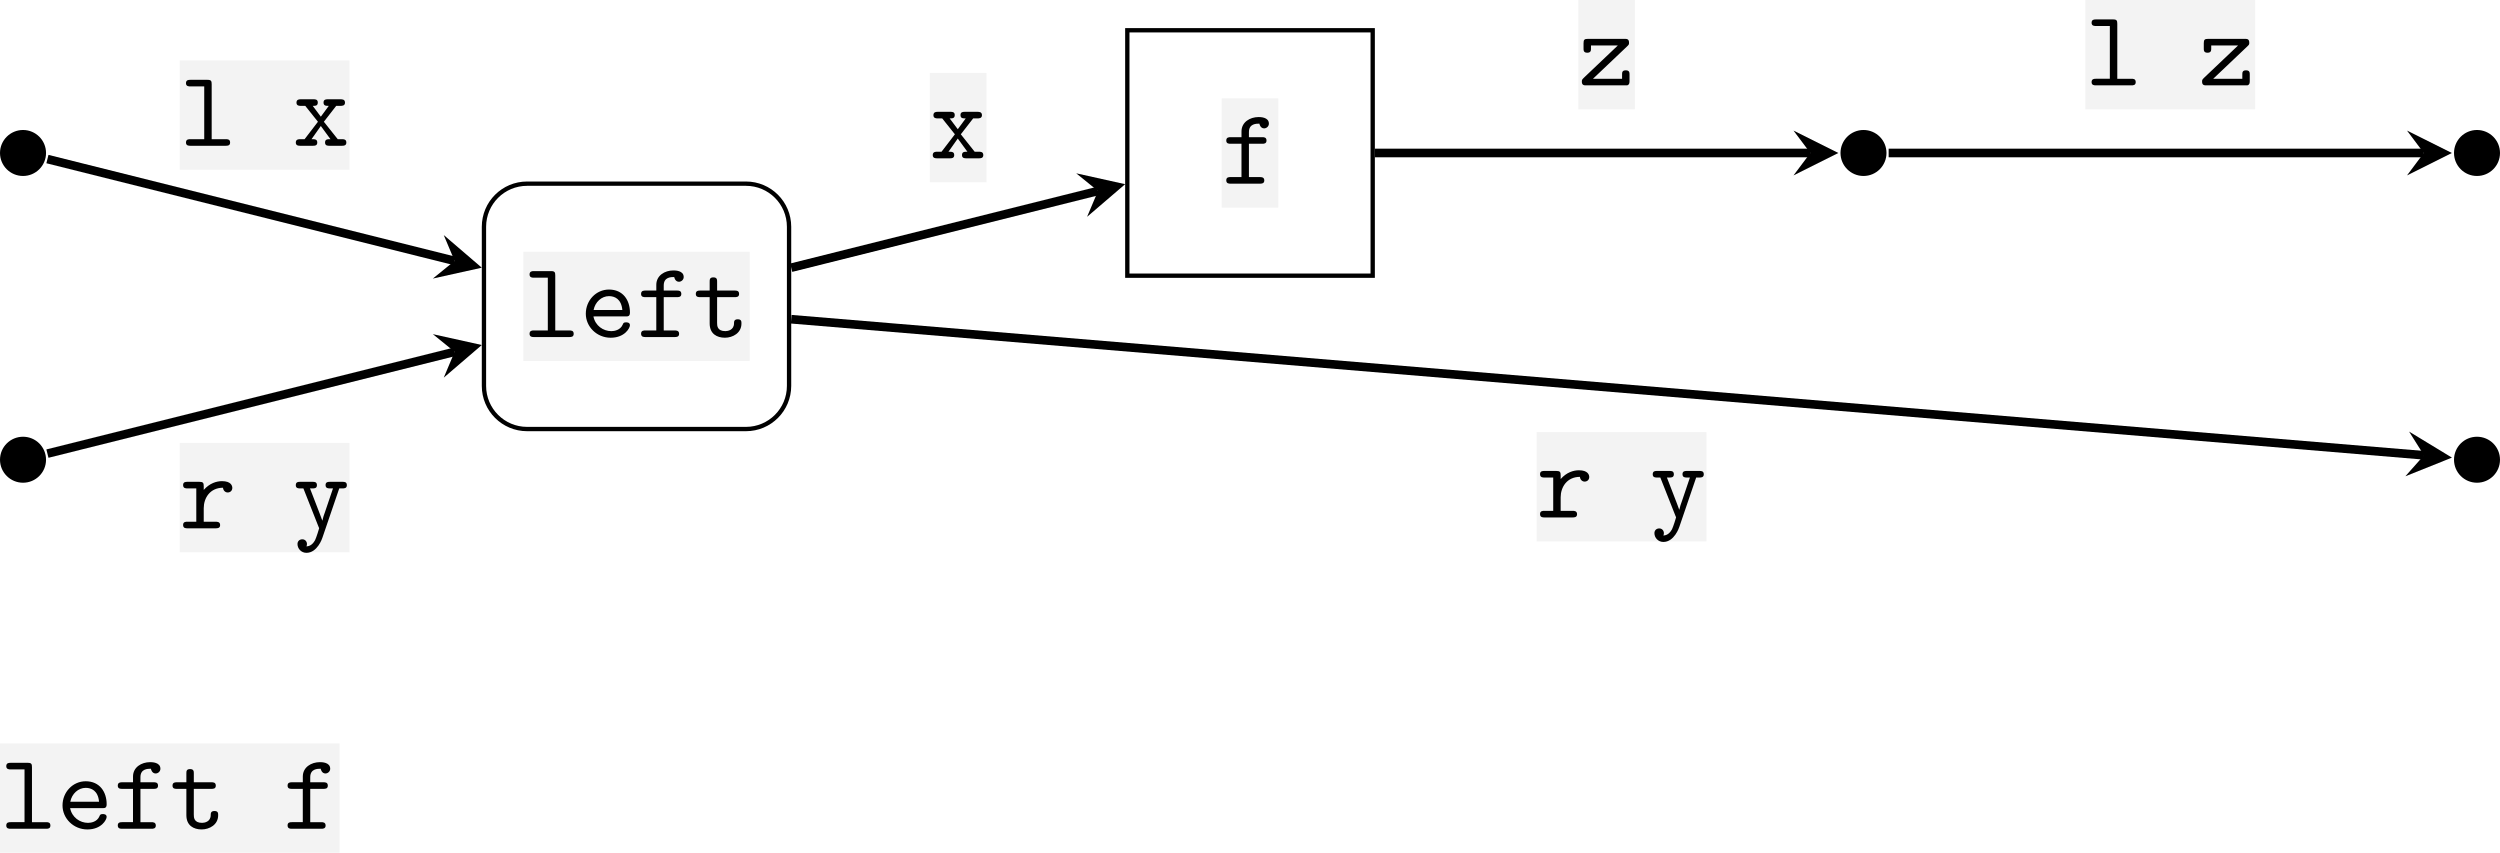
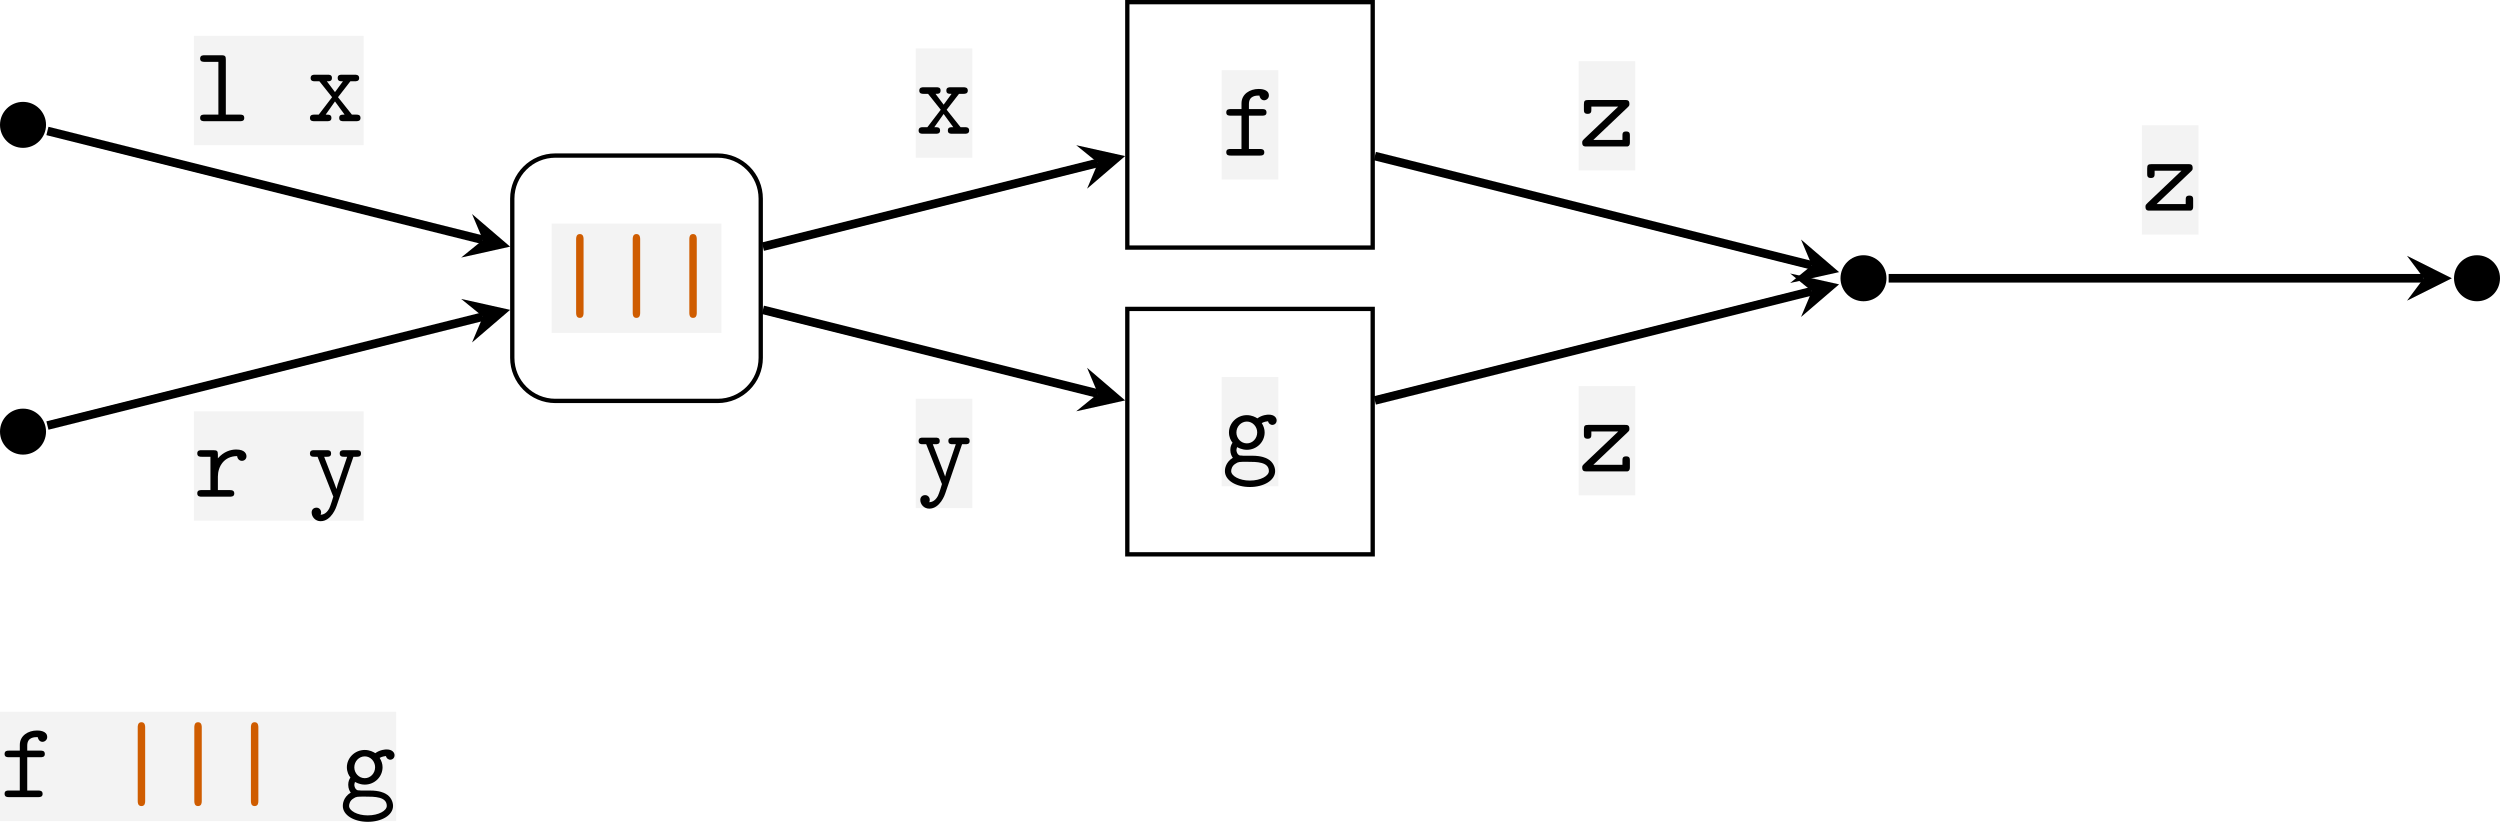
- <svg xmlns="http://www.w3.org/2000/svg" xmlns:xlink="http://www.w3.org/1999/xlink" width="231.027pt" height="78.801pt" viewBox="0 0 231.027 78.801" version="1.1" id="svg43">
+ <svg xmlns="http://www.w3.org/2000/svg" xmlns:xlink="http://www.w3.org/1999/xlink" width="231.027pt" height="75.944pt" viewBox="0 0 231.027 75.944" version="1.1" id="svg45">
  <defs id="defs8">
    <g id="g8">
      <g id="glyph-0-0">
-         <path d="m 2.953,-5.688 c 0,-0.297 -0.047,-0.406 -0.391,-0.406 H 0.984 c -0.156,0 -0.406,0 -0.406,0.312 0,0.297 0.266,0.297 0.406,0.297 h 1.281 v 4.875 h -1.281 c -0.156,0 -0.406,0 -0.406,0.312 C 0.578,0 0.844,0 0.984,0 H 4.25 c 0.156,0 0.406,0 0.406,-0.297 0,-0.312 -0.234,-0.312 -0.406,-0.312 H 2.953 Z m 0,0" id="path1" />
+         <path d="m 2.953,-6.453 c 0,-0.109 0,-0.469 -0.344,-0.469 -0.344,0 -0.344,0.359 -0.344,0.469 v 6.812 c 0,0.125 0,0.469 0.344,0.469 0.344,0 0.344,-0.344 0.344,-0.469 z m 0,0" id="path1" />
      </g>
      <g id="glyph-0-1">
-         <path d="m 4.234,-1.906 c 0.203,0 0.391,0 0.391,-0.359 0,-1.141 -0.641,-2.125 -1.938,-2.125 -1.188,0 -2.141,1 -2.141,2.234 0,1.203 1.016,2.219 2.297,2.219 1.312,0 1.781,-0.906 1.781,-1.156 0,-0.266 -0.281,-0.266 -0.344,-0.266 -0.188,0 -0.266,0.031 -0.328,0.219 -0.219,0.5 -0.766,0.594 -1.047,0.594 -0.75,0 -1.484,-0.5 -1.656,-1.359 z M 1.266,-2.5 C 1.406,-3.234 2,-3.781 2.688,-3.781 c 0.516,0 1.141,0.25 1.234,1.281 z m 0,0" id="path2" />
+         <path d="m 2.516,-3.688 h 1.219 c 0.156,0 0.406,0 0.406,-0.297 0,-0.312 -0.25,-0.312 -0.406,-0.312 h -1.219 v -0.469 c 0,-0.781 0.672,-0.781 0.969,-0.781 0,0.047 0.094,0.438 0.438,0.438 0.203,0 0.438,-0.172 0.438,-0.438 0,-0.609 -0.797,-0.609 -0.953,-0.609 -0.797,0 -1.578,0.469 -1.578,1.328 v 0.531 H 0.844 c -0.172,0 -0.422,0 -0.422,0.312 0,0.297 0.25,0.297 0.406,0.297 h 1 v 3.078 h -1 c -0.156,0 -0.406,0 -0.406,0.297 C 0.422,0 0.672,0 0.828,0 H 3.531 c 0.141,0 0.406,0 0.406,-0.297 0,-0.312 -0.266,-0.312 -0.406,-0.312 H 2.516 Z m 0,0" id="path2" />
      </g>
      <g id="glyph-0-2">
-         <path d="m 2.516,-3.688 h 1.219 c 0.156,0 0.406,0 0.406,-0.297 0,-0.312 -0.25,-0.312 -0.406,-0.312 h -1.219 v -0.469 c 0,-0.781 0.672,-0.781 0.969,-0.781 0,0.047 0.094,0.438 0.438,0.438 0.203,0 0.438,-0.172 0.438,-0.438 0,-0.609 -0.797,-0.609 -0.953,-0.609 -0.797,0 -1.578,0.469 -1.578,1.328 v 0.531 H 0.844 c -0.172,0 -0.422,0 -0.422,0.312 0,0.297 0.25,0.297 0.406,0.297 h 1 v 3.078 h -1 c -0.156,0 -0.406,0 -0.406,0.297 C 0.422,0 0.672,0 0.828,0 H 3.531 c 0.141,0 0.406,0 0.406,-0.297 0,-0.312 -0.266,-0.312 -0.406,-0.312 H 2.516 Z m 0,0" id="path3" />
+         <path d="m 2.328,-1.75 c -0.547,0 -0.969,-0.469 -0.969,-1 0,-0.562 0.438,-1.016 0.969,-1.016 0.531,0 0.953,0.469 0.953,1 0,0.578 -0.438,1.016 -0.953,1.016 z m -0.906,0.344 c 0.031,0.016 0.406,0.25 0.906,0.25 0.906,0 1.641,-0.719 1.641,-1.609 C 3.969,-3.062 3.875,-3.344 3.703,-3.625 3.922,-3.75 4.156,-3.781 4.281,-3.797 c 0.062,0.266 0.297,0.344 0.391,0.344 0.172,0 0.406,-0.125 0.406,-0.422 0,-0.219 -0.188,-0.531 -0.734,-0.531 -0.109,0 -0.594,0.016 -1.047,0.344 C 3.125,-4.172 2.781,-4.359 2.328,-4.359 c -0.938,0 -1.656,0.75 -1.656,1.594 C 0.672,-2.328 0.844,-2 1,-1.812 c -0.109,0.156 -0.203,0.375 -0.203,0.672 0,0.359 0.141,0.609 0.234,0.719 -0.734,0.453 -0.734,1.125 -0.734,1.234 0,0.859 1.031,1.469 2.312,1.469 C 3.891,2.281 4.938,1.672 4.938,0.812 4.938,0.453 4.75,-0.047 4.25,-0.312 4.109,-0.391 3.703,-0.609 2.797,-0.609 h -0.688 c -0.078,0 -0.219,0 -0.297,-0.016 -0.141,0 -0.203,0 -0.328,-0.141 -0.109,-0.141 -0.125,-0.344 -0.125,-0.359 0,-0.047 0.031,-0.188 0.062,-0.281 z m 1.188,3.094 c -1,0 -1.734,-0.438 -1.734,-0.875 0,-0.172 0.078,-0.5 0.406,-0.688 0.25,-0.172 0.328,-0.172 1.062,-0.172 0.891,0 2.016,0 2.016,0.859 0,0.438 -0.75,0.875 -1.75,0.875 z m 0,0" id="path3" />
      </g>
      <g id="glyph-0-3">
-         <path d="m 2.219,-3.688 h 1.625 c 0.156,0 0.406,0 0.406,-0.297 0,-0.312 -0.25,-0.312 -0.406,-0.312 h -1.625 v -0.812 c 0,-0.188 0,-0.406 -0.344,-0.406 -0.344,0 -0.344,0.203 -0.344,0.406 v 0.812 h -0.875 c -0.156,0 -0.406,0 -0.406,0.312 0,0.297 0.25,0.297 0.391,0.297 H 1.531 V -1.25 c 0,0.953 0.672,1.312 1.406,1.312 0.734,0 1.531,-0.438 1.531,-1.312 0,-0.188 0,-0.391 -0.344,-0.391 -0.328,0 -0.344,0.203 -0.344,0.375 0,0.625 -0.578,0.719 -0.797,0.719 -0.766,0 -0.766,-0.516 -0.766,-0.766 z m 0,0" id="path4" />
+         <path d="m 2.953,-5.688 c 0,-0.297 -0.047,-0.406 -0.391,-0.406 H 0.984 c -0.156,0 -0.406,0 -0.406,0.312 0,0.297 0.266,0.297 0.406,0.297 h 1.281 v 4.875 h -1.281 c -0.156,0 -0.406,0 -0.406,0.312 C 0.578,0 0.844,0 0.984,0 H 4.25 c 0.156,0 0.406,0 0.406,-0.297 0,-0.312 -0.234,-0.312 -0.406,-0.312 H 2.953 Z m 0,0" id="path4" />
      </g>
      <g id="glyph-0-4">
        <path d="M 2.859,-2.219 4,-3.688 h 0.391 c 0.141,0 0.422,0 0.422,-0.297 0,-0.312 -0.266,-0.312 -0.422,-0.312 h -1.156 c -0.156,0 -0.406,0 -0.406,0.297 0,0.312 0.219,0.312 0.484,0.312 l -0.734,1 -0.75,-1 c 0.25,0 0.469,0 0.469,-0.312 0,-0.297 -0.25,-0.297 -0.391,-0.297 H 0.734 c -0.141,0 -0.406,0 -0.406,0.312 0,0.297 0.266,0.297 0.406,0.297 h 0.406 L 2.312,-2.219 1.078,-0.609 h -0.406 c -0.141,0 -0.406,0 -0.406,0.312 C 0.266,0 0.531,0 0.672,0 H 1.844 C 2,0 2.25,0 2.25,-0.297 c 0,-0.312 -0.219,-0.312 -0.531,-0.312 l 0.859,-1.219 0.891,1.219 c -0.281,0 -0.5,0 -0.5,0.312 C 2.969,0 3.219,0 3.375,0 h 1.156 c 0.141,0 0.406,0 0.406,-0.297 0,-0.312 -0.25,-0.312 -0.406,-0.312 H 4.141 Z m 0,0" id="path5" />
      </g>
      <g id="glyph-0-5">
        <path d="M 2.219,-1.859 C 2.219,-2.797 2.797,-3.75 4,-3.75 c 0.016,0.234 0.188,0.438 0.438,0.438 0.219,0 0.422,-0.156 0.422,-0.422 0,-0.203 -0.125,-0.625 -0.953,-0.625 -0.5,0 -1.141,0.188 -1.688,0.812 v -0.344 c 0,-0.312 -0.062,-0.406 -0.406,-0.406 H 0.719 c -0.156,0 -0.406,0 -0.406,0.297 0,0.312 0.25,0.312 0.406,0.312 h 0.812 v 3.078 h -0.812 c -0.156,0 -0.406,0 -0.406,0.297 C 0.312,0 0.562,0 0.719,0 H 3.312 c 0.156,0 0.422,0 0.422,-0.297 0,-0.312 -0.266,-0.312 -0.422,-0.312 H 2.219 Z m 0,0" id="path6" />
      </g>
      <g id="glyph-0-6">
        <path d="m 4.281,-3.688 h 0.297 c 0.156,0 0.406,0 0.406,-0.297 0,-0.312 -0.234,-0.312 -0.406,-0.312 h -1.156 c -0.156,0 -0.406,0 -0.406,0.297 0,0.312 0.25,0.312 0.406,0.312 h 0.281 l -0.719,2.125 C 2.844,-1.203 2.797,-1.016 2.719,-0.703 2.656,-0.891 2.578,-1.109 2.5,-1.297 L 1.578,-3.688 h 0.25 c 0.141,0 0.391,0 0.391,-0.297 0,-0.312 -0.234,-0.312 -0.391,-0.312 H 0.656 c -0.156,0 -0.391,0 -0.391,0.312 0,0.297 0.25,0.297 0.391,0.297 h 0.312 L 2.375,-0.125 c 0.047,0.094 0.047,0.109 0.047,0.125 0,0.016 -0.25,0.844 -0.375,1.094 C 1.75,1.641 1.391,1.656 1.25,1.672 c 0,-0.016 0.047,-0.094 0.047,-0.219 0,-0.25 -0.188,-0.438 -0.422,-0.438 -0.281,0 -0.453,0.188 -0.453,0.438 0,0.422 0.344,0.812 0.828,0.812 1,0 1.453,-1.312 1.484,-1.422 z m 0,0" id="path7" />
      </g>
      <g id="glyph-0-7">
        <path d="M 4.469,-3.562 C 4.688,-3.766 4.688,-3.781 4.688,-3.953 c 0,-0.344 -0.219,-0.344 -0.406,-0.344 H 0.891 c -0.328,0 -0.406,0.078 -0.406,0.406 v 0.469 c 0,0.188 0,0.406 0.344,0.406 0.344,0 0.344,-0.219 0.344,-0.406 V -3.688 H 3.656 L 0.547,-0.734 C 0.344,-0.531 0.328,-0.516 0.328,-0.344 0.328,0 0.547,0 0.734,0 h 3.781 c 0.219,-0.062 0.219,-0.266 0.219,-0.406 v -0.578 c 0,-0.188 0,-0.406 -0.344,-0.406 -0.344,0 -0.344,0.203 -0.344,0.406 v 0.375 h -2.688 z m 0,0" id="path8" />
      </g>
    </g>
  </defs>
-   <path fill-rule="nonzero" fill="#000000" fill-opacity="1" d="m 4.254,14.137 c 0,-1.172 -0.953,-2.125 -2.125,-2.125 -1.176,0 -2.129,0.953 -2.129,2.125 0,1.176 0.953,2.125 2.129,2.125 1.172,0 2.125,-0.949 2.125,-2.125 z m 0,0" id="path9" />
-   <path fill-rule="nonzero" fill="#000000" fill-opacity="1" d="m 4.254,42.484 c 0,-1.176 -0.953,-2.125 -2.125,-2.125 -1.176,0 -2.129,0.949 -2.129,2.125 0,1.172 0.953,2.125 2.129,2.125 1.172,0 2.125,-0.953 2.125,-2.125 z m 0,0" id="path10" />
-   <path fill="none" stroke-width="0.399" stroke-linecap="butt" stroke-linejoin="miter" stroke="#000000" stroke-opacity="1" stroke-miterlimit="10" d="M 68.934,16.973 H 48.711 c -2.203,0 -3.988,1.781 -3.988,3.984 v 14.707 c 0,2.199 1.785,3.984 3.988,3.984 h 20.223 c 2.199,0 3.984,-1.785 3.984,-3.984 V 20.957 c 0,-2.203 -1.785,-3.984 -3.984,-3.984 z m 0,0" id="path11" />
-   <path fill-rule="nonzero" fill="#f3f3f3" fill-opacity="1" d="m 48.359,33.359 h 20.922 v -10.098 h -20.922 z m 0,0" id="path12" />
-   <g fill="#000000" fill-opacity="1" id="g15" transform="translate(-125.7969,-133.418)">
-     <use xlink:href="#glyph-0-0" x="174.156" y="164.565" id="use12" />
-     <use xlink:href="#glyph-0-1" x="179.386" y="164.565" id="use13" />
-     <use xlink:href="#glyph-0-2" x="184.617" y="164.565" id="use14" />
-     <use xlink:href="#glyph-0-3" x="189.847" y="164.565" id="use15" />
+   <path fill-rule="nonzero" fill="#000000" fill-opacity="1" d="m 4.254,11.539 c 0,-1.172 -0.953,-2.125 -2.125,-2.125 -1.176,0 -2.129,0.953 -2.129,2.125 0,1.176 0.953,2.125 2.129,2.125 1.172,0 2.125,-0.949 2.125,-2.125 z m 0,0" id="path9" />
+   <path fill-rule="nonzero" fill="#000000" fill-opacity="1" d="m 4.254,39.887 c 0,-1.176 -0.953,-2.125 -2.125,-2.125 -1.176,0 -2.129,0.949 -2.129,2.125 0,1.172 0.953,2.125 2.129,2.125 1.172,0 2.125,-0.953 2.125,-2.125 z m 0,0" id="path10" />
+   <path fill="none" stroke-width="0.399" stroke-linecap="butt" stroke-linejoin="miter" stroke="#000000" stroke-opacity="1" stroke-miterlimit="10" d="M 66.316,14.375 H 51.324 c -2.199,0 -3.984,1.785 -3.984,3.984 v 14.707 c 0,2.199 1.785,3.984 3.984,3.984 h 14.992 c 2.203,0 3.984,-1.785 3.984,-3.984 V 18.359 c 0,-2.199 -1.781,-3.984 -3.984,-3.984 z m 0,0" id="path11" />
+   <path fill-rule="nonzero" fill="#f3f3f3" fill-opacity="1" d="m 50.977,30.762 h 15.691 v -10.098 h -15.691 z m 0,0" id="path12" />
+   <g fill="#cf5c00" fill-opacity="1" id="g14" transform="translate(-125.7969,-130.1054)">
+     <use xlink:href="#glyph-0-0" x="176.772" y="158.655" id="use12" />
+     <use xlink:href="#glyph-0-0" x="182.002" y="158.655" id="use13" />
+     <use xlink:href="#glyph-0-0" x="187.233" y="158.655" id="use14" />
  </g>
-   <path fill="none" stroke-width="0.399" stroke-linecap="butt" stroke-linejoin="miter" stroke="#000000" stroke-opacity="1" stroke-miterlimit="10" d="m 104.176,25.477 h 22.676 V 2.797 h -22.676 z m 0,0" id="path15" />
-   <path fill-rule="nonzero" fill="#f3f3f3" fill-opacity="1" d="m 112.898,19.188 h 5.23 V 9.086 h -5.23 z m 0,0" id="path16" />
-   <g fill="#000000" fill-opacity="1" id="g16" transform="translate(-125.7969,-133.418)">
-     <use xlink:href="#glyph-0-2" x="238.695" y="150.391" id="use16" />
+   <path fill="none" stroke-width="0.399" stroke-linecap="butt" stroke-linejoin="miter" stroke="#000000" stroke-opacity="1" stroke-miterlimit="10" d="m 104.176,22.879 h 22.676 V 0.199 h -22.676 z m 0,0" id="path14" />
+   <path fill-rule="nonzero" fill="#f3f3f3" fill-opacity="1" d="m 112.898,16.59 h 5.23 V 6.488 h -5.23 z m 0,0" id="path15" />
+   <g fill="#000000" fill-opacity="1" id="g15" transform="translate(-125.7969,-130.1054)">
+     <use xlink:href="#glyph-0-1" x="238.695" y="144.482" id="use15" />
  </g>
-   <path fill-rule="nonzero" fill="#000000" fill-opacity="1" d="m 174.332,14.137 c 0,-1.172 -0.949,-2.125 -2.125,-2.125 -1.172,0 -2.125,0.953 -2.125,2.125 0,1.176 0.953,2.125 2.125,2.125 1.176,0 2.125,-0.949 2.125,-2.125 z m 0,0" id="path17" />
-   <path fill-rule="nonzero" fill="#000000" fill-opacity="1" d="m 231.027,14.137 c 0,-1.172 -0.953,-2.125 -2.125,-2.125 -1.176,0 -2.125,0.953 -2.125,2.125 0,1.176 0.949,2.125 2.125,2.125 1.172,0 2.125,-0.949 2.125,-2.125 z m 0,0" id="path18" />
-   <path fill-rule="nonzero" fill="#000000" fill-opacity="1" d="m 231.027,42.484 c 0,-1.176 -0.953,-2.125 -2.125,-2.125 -1.176,0 -2.125,0.949 -2.125,2.125 0,1.172 0.949,2.125 2.125,2.125 1.172,0 2.125,-0.953 2.125,-2.125 z m 0,0" id="path19" />
-   <path fill="none" stroke-width="0.797" stroke-linecap="butt" stroke-linejoin="miter" stroke="#000000" stroke-opacity="1" stroke-miterlimit="10" d="m 4.383,14.699 37.629,9.41" id="path20" />
-   <path fill-rule="nonzero" fill="#000000" fill-opacity="1" d="m 44.523,24.738 -3.516,-3.016 1.004,2.387 -2.012,1.633" id="path21" />
-   <path fill-rule="nonzero" fill="#f3f3f3" fill-opacity="1" d="m 16.609,15.684 h 15.691 V 5.586 h -15.691 z m 0,0" id="path22" />
-   <g fill="#000000" fill-opacity="1" id="g22" transform="translate(-125.7969,-133.418)">
-     <use xlink:href="#glyph-0-0" x="142.405" y="146.889" id="use22" />
+   <path fill="none" stroke-width="0.399" stroke-linecap="butt" stroke-linejoin="miter" stroke="#000000" stroke-opacity="1" stroke-miterlimit="10" d="m 104.176,51.227 h 22.676 V 28.547 h -22.676 z m 0,0" id="path16" />
+   <path fill-rule="nonzero" fill="#f3f3f3" fill-opacity="1" d="m 112.898,44.938 h 5.23 v -10.102 h -5.23 z m 0,0" id="path17" />
+   <g fill="#000000" fill-opacity="1" id="g17" transform="translate(-125.7969,-130.1054)">
+     <use xlink:href="#glyph-0-2" x="238.695" y="172.828" id="use17" />
  </g>
-   <g fill="#000000" fill-opacity="1" id="g23" transform="translate(-125.7969,-133.418)">
-     <use xlink:href="#glyph-0-4" x="152.866" y="146.889" id="use23" />
+   <path fill-rule="nonzero" fill="#000000" fill-opacity="1" d="m 174.332,25.715 c 0,-1.176 -0.949,-2.129 -2.125,-2.129 -1.172,0 -2.125,0.953 -2.125,2.129 0,1.172 0.953,2.125 2.125,2.125 1.176,0 2.125,-0.953 2.125,-2.125 z m 0,0" id="path18" />
+   <path fill-rule="nonzero" fill="#000000" fill-opacity="1" d="m 231.027,25.715 c 0,-1.176 -0.953,-2.129 -2.125,-2.129 -1.176,0 -2.125,0.953 -2.125,2.129 0,1.172 0.949,2.125 2.125,2.125 1.172,0 2.125,-0.953 2.125,-2.125 z m 0,0" id="path19" />
+   <path fill="none" stroke-width="0.797" stroke-linecap="butt" stroke-linejoin="miter" stroke="#000000" stroke-opacity="1" stroke-miterlimit="10" d="M 4.383,12.102 44.629,22.168" id="path20" />
+   <path fill-rule="nonzero" fill="#000000" fill-opacity="1" d="m 47.141,22.793 -3.52,-3.016 1.008,2.391 -2.012,1.633" id="path21" />
+   <path fill-rule="nonzero" fill="#f3f3f3" fill-opacity="1" d="m 17.918,13.414 h 15.688 V 3.313 h -15.688 z m 0,0" id="path22" />
+   <g fill="#000000" fill-opacity="1" id="g22" transform="translate(-125.7969,-130.1054)">
+     <use xlink:href="#glyph-0-3" x="143.713" y="141.306" id="use22" />
  </g>
-   <path fill="none" stroke-width="0.797" stroke-linecap="butt" stroke-linejoin="miter" stroke="#000000" stroke-opacity="1" stroke-miterlimit="10" d="m 4.383,41.918 37.629,-9.406" id="path23" />
-   <path fill-rule="nonzero" fill="#000000" fill-opacity="1" d="m 44.523,31.883 -4.523,-1.004 2.012,1.633 -1.004,2.387" id="path24" />
-   <path fill-rule="nonzero" fill="#f3f3f3" fill-opacity="1" d="m 16.609,51.035 h 15.691 v -10.102 h -15.691 z m 0,0" id="path25" />
-   <g fill="#000000" fill-opacity="1" id="g25" transform="translate(-125.7969,-133.418)">
-     <use xlink:href="#glyph-0-5" x="142.405" y="182.24" id="use25" />
+   <g fill="#000000" fill-opacity="1" id="g23" transform="translate(-125.7969,-130.1054)">
+     <use xlink:href="#glyph-0-4" x="154.174" y="141.306" id="use23" />
  </g>
-   <g fill="#000000" fill-opacity="1" id="g26" transform="translate(-125.7969,-133.418)">
-     <use xlink:href="#glyph-0-6" x="152.866" y="182.24" id="use26" />
+   <path fill="none" stroke-width="0.797" stroke-linecap="butt" stroke-linejoin="miter" stroke="#000000" stroke-opacity="1" stroke-miterlimit="10" d="M 4.383,39.324 44.629,29.258" id="path23" />
+   <path fill-rule="nonzero" fill="#000000" fill-opacity="1" d="m 47.141,28.633 -4.523,-1.008 2.012,1.633 -1.008,2.391" id="path24" />
+   <path fill-rule="nonzero" fill="#f3f3f3" fill-opacity="1" d="m 17.918,48.113 h 15.688 v -10.102 h -15.688 z m 0,0" id="path25" />
+   <g fill="#000000" fill-opacity="1" id="g25" transform="translate(-125.7969,-130.1054)">
+     <use xlink:href="#glyph-0-5" x="143.713" y="176.004" id="use25" />
  </g>
-   <path fill="none" stroke-width="0.797" stroke-linecap="butt" stroke-linejoin="miter" stroke="#000000" stroke-opacity="1" stroke-miterlimit="10" d="M 73.117,24.738 101.465,17.648" id="path26" />
-   <path fill-rule="nonzero" fill="#000000" fill-opacity="1" d="m 103.977,17.02 -4.523,-1.004 2.012,1.633 -1.008,2.387" id="path27" />
-   <path fill-rule="nonzero" fill="#f3f3f3" fill-opacity="1" d="m 85.93,16.844 h 5.23 V 6.742 h -5.23 z m 0,0" id="path28" />
-   <g fill="#000000" fill-opacity="1" id="g28" transform="translate(-125.7969,-133.418)">
-     <use xlink:href="#glyph-0-4" x="211.727" y="148.048" id="use28" />
+   <g fill="#000000" fill-opacity="1" id="g26" transform="translate(-125.7969,-130.1054)">
+     <use xlink:href="#glyph-0-6" x="154.174" y="176.004" id="use26" />
  </g>
-   <path fill="none" stroke-width="0.797" stroke-linecap="butt" stroke-linejoin="miter" stroke="#000000" stroke-opacity="1" stroke-miterlimit="10" d="m 127.051,14.137 h 40.242" id="path29" />
-   <path fill-rule="nonzero" fill="#000000" fill-opacity="1" d="m 169.883,14.137 -4.145,-2.07 1.555,2.07 -1.555,2.074" id="path30" />
-   <path fill-rule="nonzero" fill="#f3f3f3" fill-opacity="1" d="m 145.852,10.102 h 5.23 V 9.9999997e-7 h -5.23 z m 0,0" id="path31" />
-   <g fill="#000000" fill-opacity="1" id="g31" transform="translate(-125.7969,-133.418)">
-     <use xlink:href="#glyph-0-7" x="271.648" y="141.306" id="use31" />
+   <path fill="none" stroke-width="0.797" stroke-linecap="butt" stroke-linejoin="miter" stroke="#000000" stroke-opacity="1" stroke-miterlimit="10" d="m 70.5,22.793 30.965,-7.742" id="path26" />
+   <path fill-rule="nonzero" fill="#000000" fill-opacity="1" d="m 103.977,14.422 -4.523,-1.004 2.012,1.633 -1.008,2.387" id="path27" />
+   <path fill-rule="nonzero" fill="#f3f3f3" fill-opacity="1" d="m 84.625,14.574 h 5.227 V 4.473 h -5.227 z m 0,0" id="path28" />
+   <g fill="#000000" fill-opacity="1" id="g28" transform="translate(-125.7969,-130.1054)">
+     <use xlink:href="#glyph-0-4" x="210.42" y="142.466" id="use28" />
  </g>
-   <path fill="none" stroke-width="0.797" stroke-linecap="butt" stroke-linejoin="miter" stroke="#000000" stroke-opacity="1" stroke-miterlimit="10" d="M 73.117,29.5 224.004,42.074" id="path32" />
-   <path fill-rule="nonzero" fill="#000000" fill-opacity="1" d="m 226.586,42.289 -3.961,-2.406 1.379,2.191 -1.723,1.938" id="path33" />
-   <path fill-rule="nonzero" fill="#f3f3f3" fill-opacity="1" d="m 142.004,50.031 h 15.691 V 39.93 H 142.004 Z m 0,0" id="path34" />
-   <g fill="#000000" fill-opacity="1" id="g34" transform="translate(-125.7969,-133.418)">
-     <use xlink:href="#glyph-0-5" x="267.8" y="181.235" id="use34" />
+   <path fill="none" stroke-width="0.797" stroke-linecap="butt" stroke-linejoin="miter" stroke="#000000" stroke-opacity="1" stroke-miterlimit="10" d="m 70.5,28.633 30.965,7.742" id="path29" />
+   <path fill-rule="nonzero" fill="#000000" fill-opacity="1" d="m 103.977,37.004 -3.52,-3.016 1.008,2.387 -2.012,1.633" id="path30" />
+   <path fill-rule="nonzero" fill="#f3f3f3" fill-opacity="1" d="m 84.625,46.953 h 5.227 v -10.102 h -5.227 z m 0,0" id="path31" />
+   <g fill="#000000" fill-opacity="1" id="g31" transform="translate(-125.7969,-130.1054)">
+     <use xlink:href="#glyph-0-6" x="210.42" y="174.845" id="use31" />
  </g>
-   <g fill="#000000" fill-opacity="1" id="g35" transform="translate(-125.7969,-133.418)">
-     <use xlink:href="#glyph-0-6" x="278.261" y="181.235" id="use35" />
+   <path fill="none" stroke-width="0.797" stroke-linecap="butt" stroke-linejoin="miter" stroke="#000000" stroke-opacity="1" stroke-miterlimit="10" d="m 127.051,14.422 40.387,10.098" id="path32" />
+   <path fill-rule="nonzero" fill="#000000" fill-opacity="1" d="m 169.953,25.148 -3.52,-3.016 1.004,2.387 -2.008,1.633" id="path33" />
+   <path fill-rule="nonzero" fill="#f3f3f3" fill-opacity="1" d="m 145.887,15.75 h 5.227 V 5.652 h -5.227 z m 0,0" id="path34" />
+   <g fill="#000000" fill-opacity="1" id="g34" transform="translate(-125.7969,-130.1054)">
+     <use xlink:href="#glyph-0-7" x="271.682" y="143.643" id="use34" />
  </g>
-   <path fill="none" stroke-width="0.797" stroke-linecap="butt" stroke-linejoin="miter" stroke="#000000" stroke-opacity="1" stroke-miterlimit="10" d="m 174.531,14.137 h 49.453" id="path35" />
-   <path fill-rule="nonzero" fill="#000000" fill-opacity="1" d="m 226.578,14.137 -4.145,-2.07 1.551,2.07 -1.551,2.074" id="path36" />
-   <path fill-rule="nonzero" fill="#f3f3f3" fill-opacity="1" d="m 192.707,10.102 h 15.691 V 9.9999997e-7 h -15.691 z m 0,0" id="path37" />
-   <g fill="#000000" fill-opacity="1" id="g37" transform="translate(-125.7969,-133.418)">
-     <use xlink:href="#glyph-0-0" x="318.504" y="141.306" id="use37" />
+   <path fill="none" stroke-width="0.797" stroke-linecap="butt" stroke-linejoin="miter" stroke="#000000" stroke-opacity="1" stroke-miterlimit="10" d="m 127.051,37.004 40.387,-10.098" id="path35" />
+   <path fill-rule="nonzero" fill="#000000" fill-opacity="1" d="m 169.953,26.277 -4.523,-1.004 2.008,1.633 -1.004,2.387" id="path36" />
+   <path fill-rule="nonzero" fill="#f3f3f3" fill-opacity="1" d="m 145.887,45.777 h 5.227 v -10.102 h -5.227 z m 0,0" id="path37" />
+   <g fill="#000000" fill-opacity="1" id="g37" transform="translate(-125.7969,-130.1054)">
+     <use xlink:href="#glyph-0-7" x="271.682" y="173.667" id="use37" />
  </g>
-   <g fill="#000000" fill-opacity="1" id="g38" transform="translate(-125.7969,-133.418)">
-     <use xlink:href="#glyph-0-7" x="328.965" y="141.306" id="use38" />
+   <path fill="none" stroke-width="0.797" stroke-linecap="butt" stroke-linejoin="miter" stroke="#000000" stroke-opacity="1" stroke-miterlimit="10" d="m 174.531,25.715 h 49.453" id="path38" />
+   <path fill-rule="nonzero" fill="#000000" fill-opacity="1" d="m 226.578,25.715 -4.145,-2.074 1.551,2.074 -1.551,2.07" id="path39" />
+   <path fill-rule="nonzero" fill="#f3f3f3" fill-opacity="1" d="m 197.937,21.68 h 5.23 v -10.102 h -5.23 z m 0,0" id="path40" />
+   <g fill="#000000" fill-opacity="1" id="g40" transform="translate(-125.7969,-130.1054)">
+     <use xlink:href="#glyph-0-7" x="323.734" y="149.57" id="use40" />
  </g>
-   <path fill-rule="nonzero" fill="#f3f3f3" fill-opacity="1" d="m 5e-6,78.801 h 31.383 V 68.699 H 5e-6 Z m 0,0" id="path38" />
-   <g fill="#000000" fill-opacity="1" id="g42" transform="translate(-125.7969,-133.418)">
-     <use xlink:href="#glyph-0-0" x="125.798" y="210.005" id="use39" />
-     <use xlink:href="#glyph-0-1" x="131.028" y="210.005" id="use40" />
-     <use xlink:href="#glyph-0-2" x="136.259" y="210.005" id="use41" />
-     <use xlink:href="#glyph-0-3" x="141.489" y="210.005" id="use42" />
+   <path fill-rule="nonzero" fill="#f3f3f3" fill-opacity="1" d="m 5e-6,75.875 h 36.613 V 65.777 H 5e-6 Z m 0,0" id="path41" />
+   <g fill="#000000" fill-opacity="1" id="g41" transform="translate(-125.7969,-130.1054)">
+     <use xlink:href="#glyph-0-1" x="125.798" y="203.768" id="use41" />
  </g>
-   <g fill="#000000" fill-opacity="1" id="g43" transform="translate(-125.7969,-133.418)">
-     <use xlink:href="#glyph-0-2" x="151.95" y="210.005" id="use43" />
+   <g fill="#cf5c00" fill-opacity="1" id="g44" transform="translate(-125.7969,-130.1054)">
+     <use xlink:href="#glyph-0-0" x="136.259" y="203.768" id="use42" />
+     <use xlink:href="#glyph-0-0" x="141.489" y="203.768" id="use43" />
+     <use xlink:href="#glyph-0-0" x="146.719" y="203.768" id="use44" />
+   </g>
+   <g fill="#000000" fill-opacity="1" id="g45" transform="translate(-125.7969,-130.1054)">
+     <use xlink:href="#glyph-0-2" x="157.18" y="203.768" id="use45" />
  </g>
</svg>
